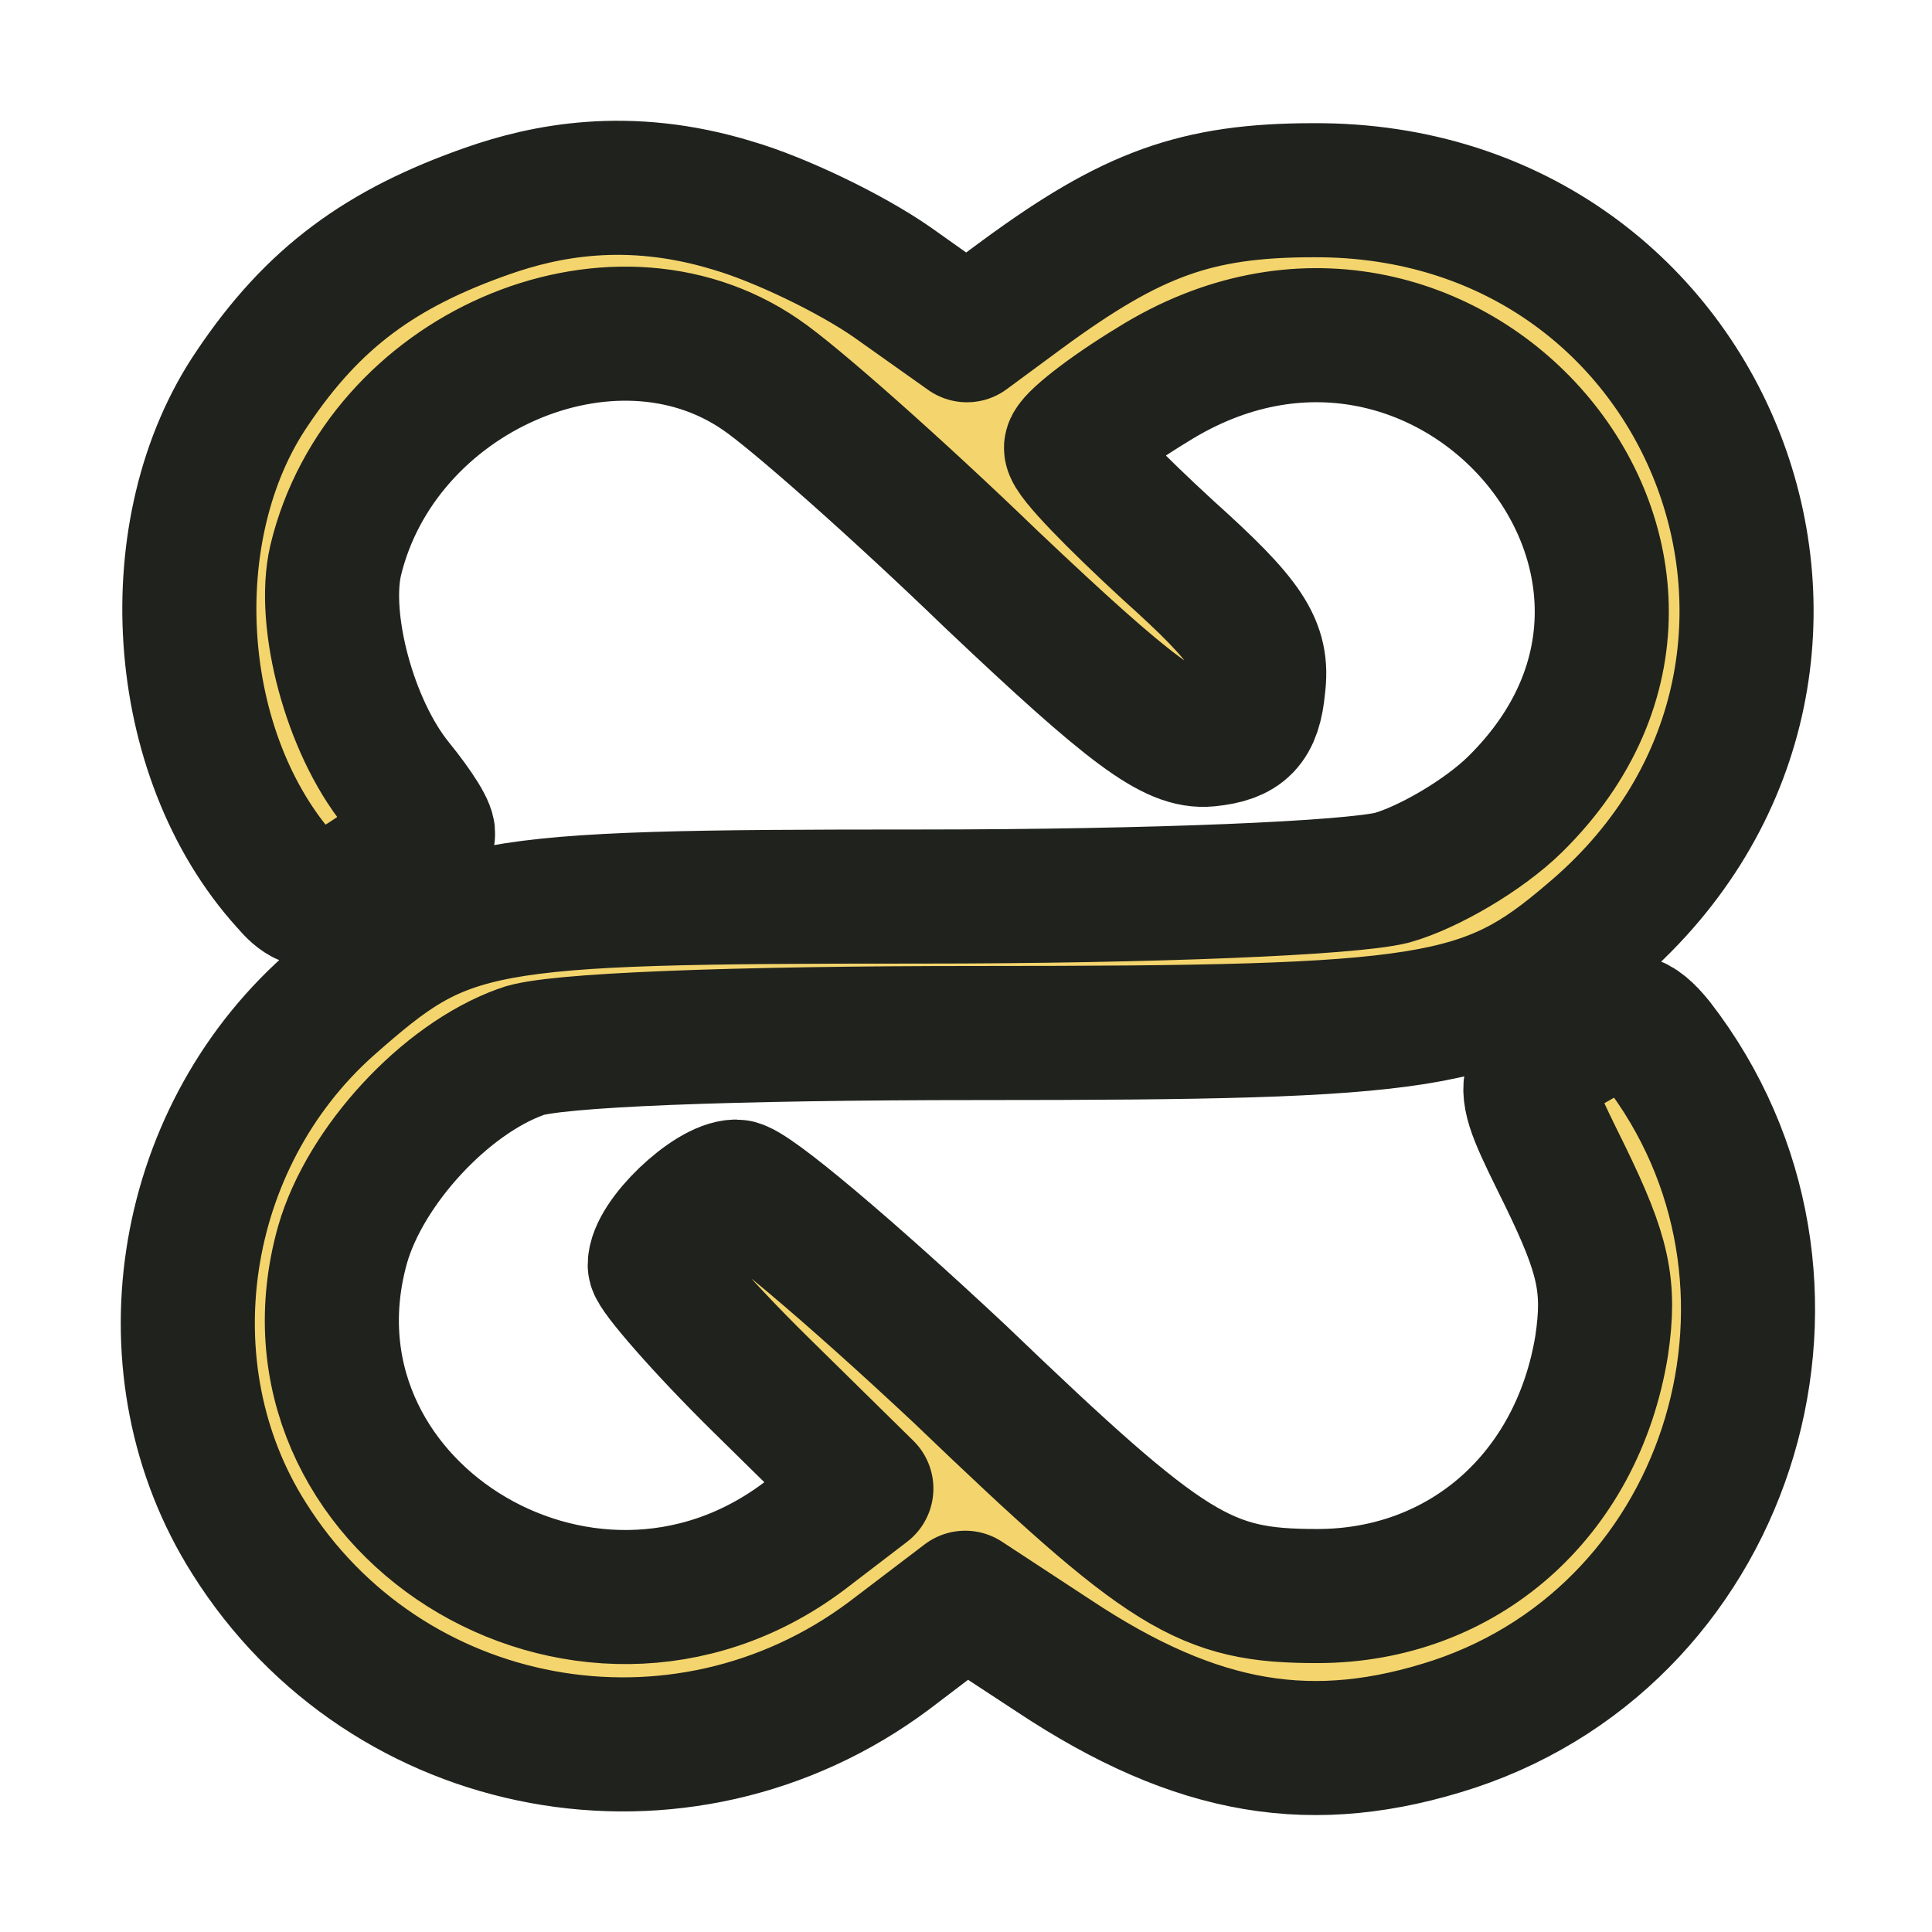
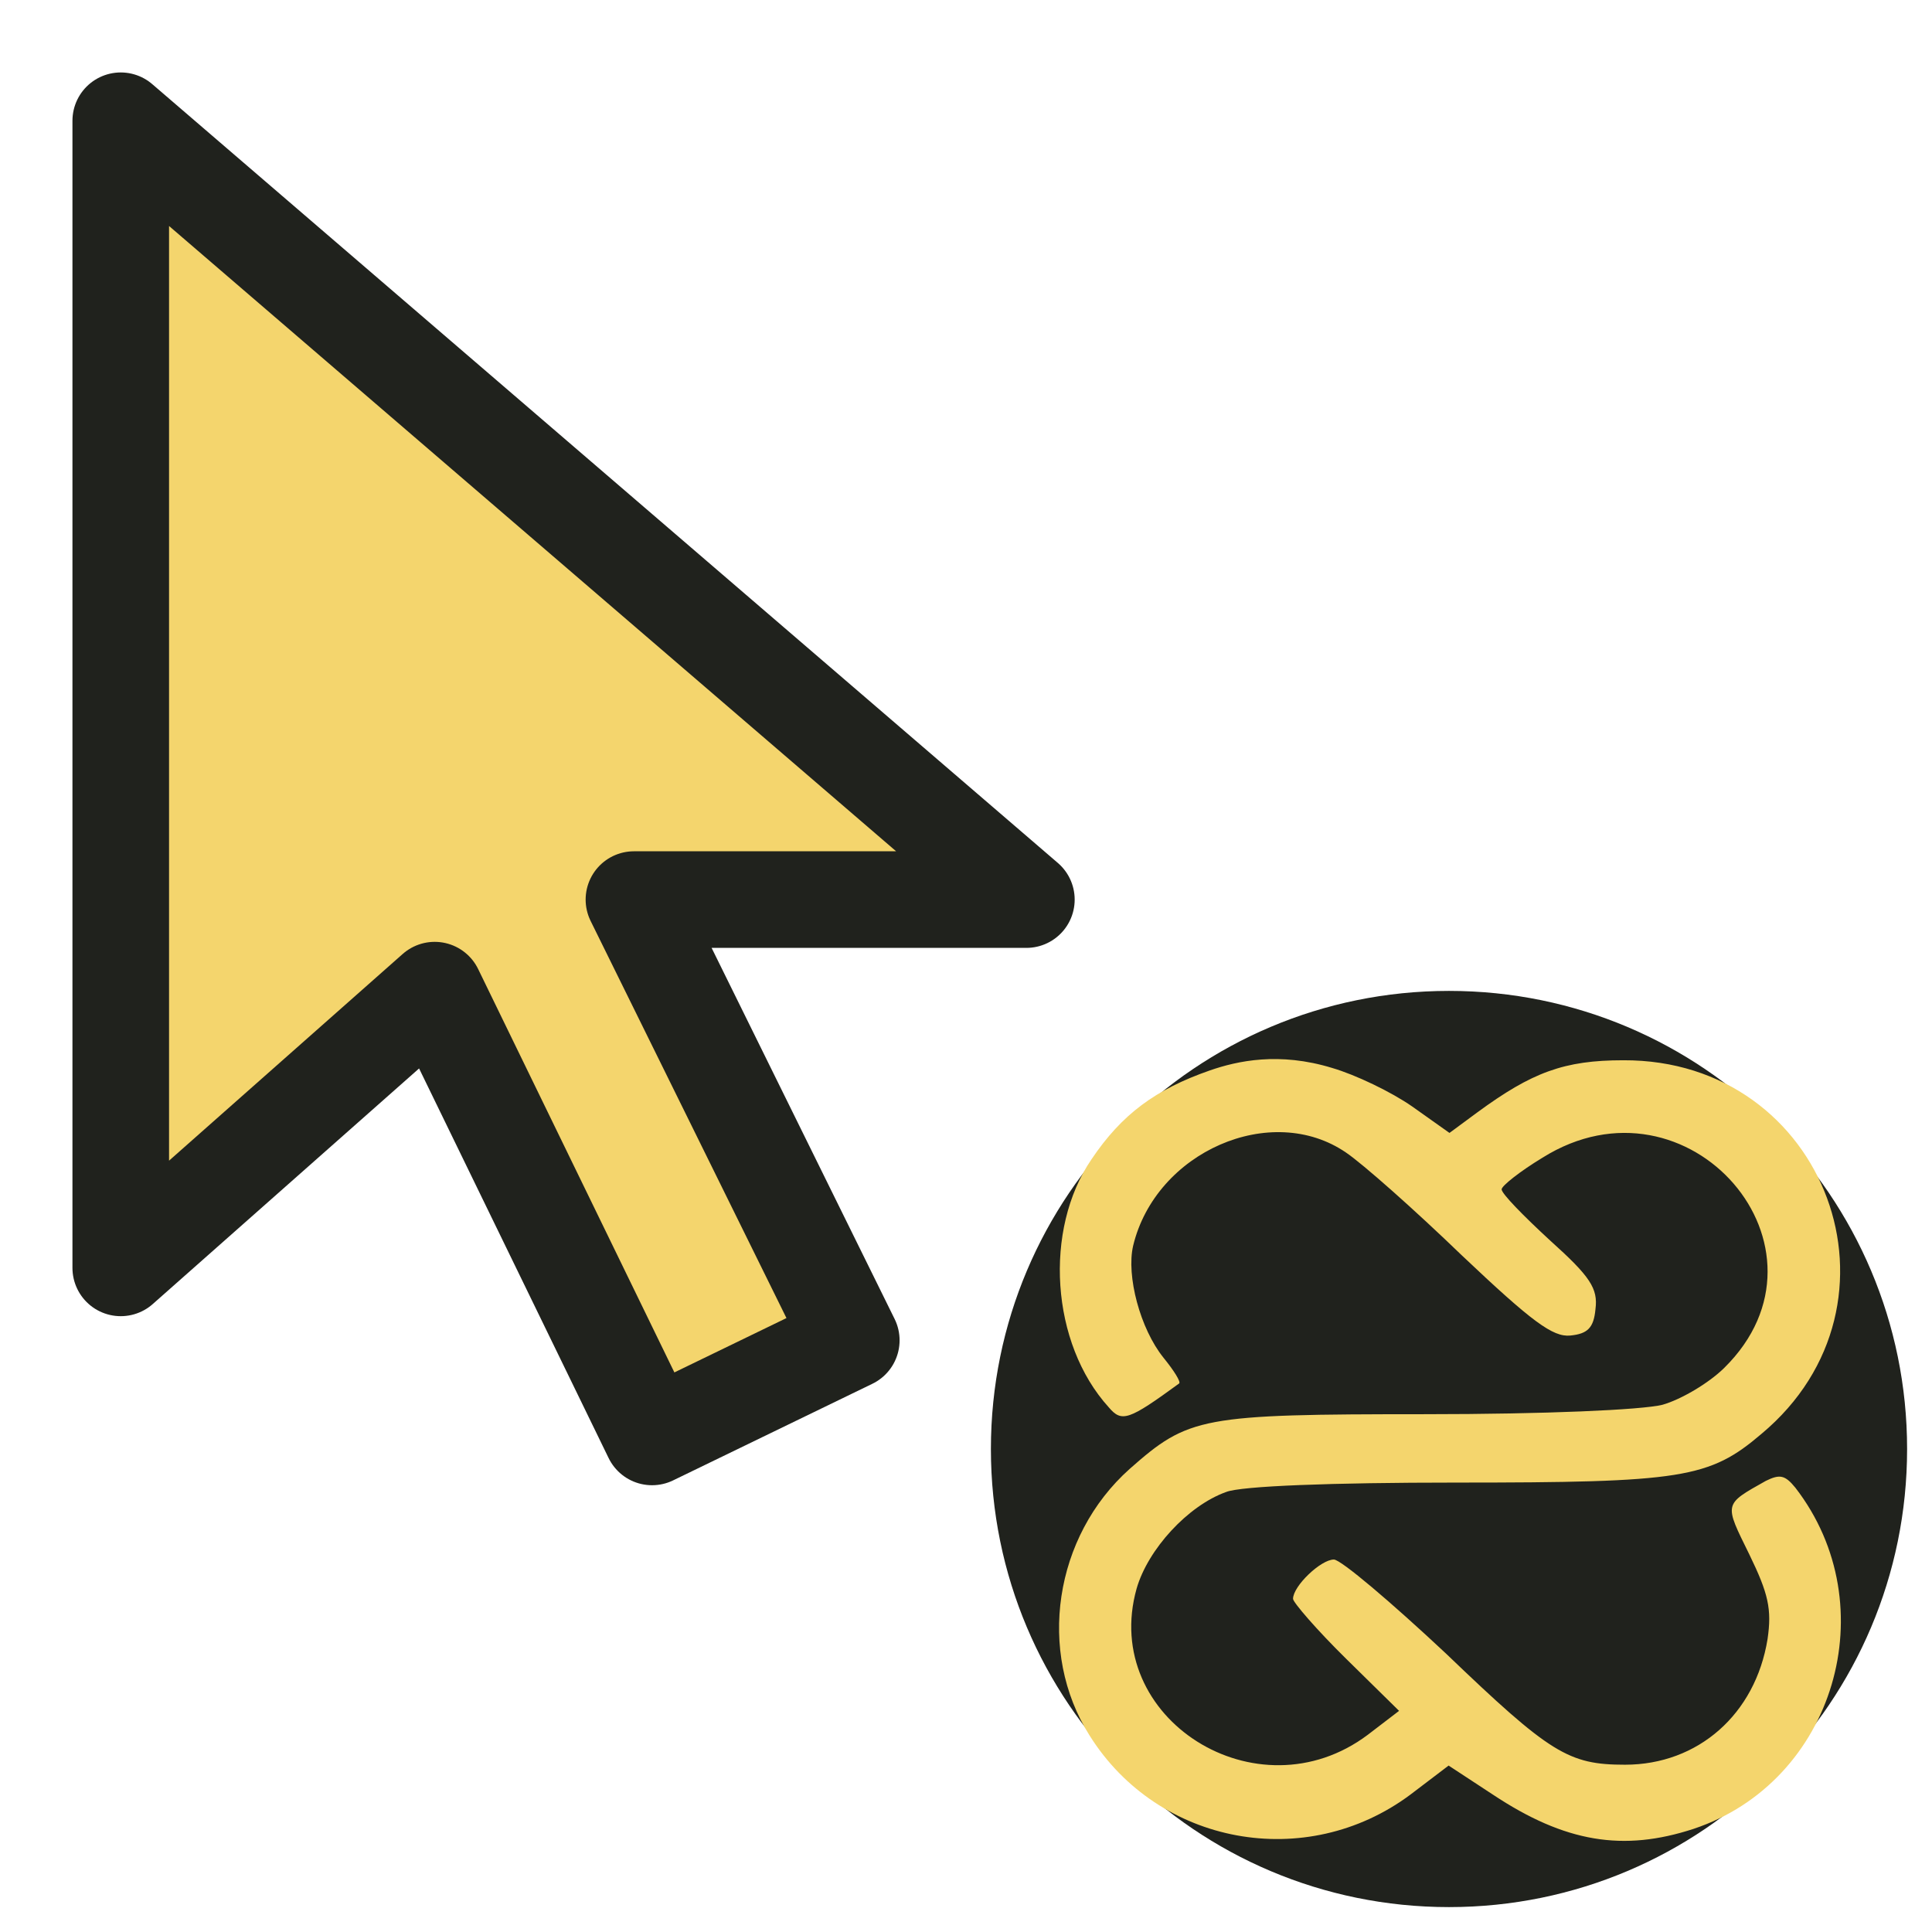
- <svg xmlns="http://www.w3.org/2000/svg" width="28" height="28" viewBox="-30 -30 317 317">
-   <path d="M116.419 16.327C109.59 11.568 97.922 5.969 90.239 3.73C72.88 -1.589 59.179 1.405 50.114 4.569C32.47 10.728 21.372 18.846 11.412 33.683C-4.239 56.638 -1.963 93.869 17.104 114.864C21.372 119.903 23.649 119.063 40.154 107.026C40.723 106.466 38.447 102.827 35.032 98.628C27.348 89.11 22.795 71.754 25.072 61.956C32.47 31.163 70.319 14.647 94.792 31.443C100.199 35.083 117.273 50.199 132.64 65.036C155.691 86.871 162.52 91.909 168.212 91.35C173.903 90.79 175.895 88.83 176.464 82.671C177.318 75.953 174.757 72.034 161.667 60.277C152.845 52.158 145.731 44.88 145.731 43.48C145.731 42.361 151.707 37.602 159.105 33.123C206.914 3.17 258.421 62.796 218.581 101.987C213.459 107.026 204.353 112.345 198.377 114.024C191.547 115.704 159.959 117.104 120.688 117.104C47.268 117.104 43.284 117.943 23.933 135.02C-0.825 157.134 -6.516 194.926 10.843 222.359C33.324 258.191 81.702 267.149 115.85 241.675L128.372 232.157L142.885 241.675C166.504 257.351 185.571 260.431 208.621 252.872C254.722 237.476 271.796 179.809 241.916 141.178C238.501 136.979 236.794 136.699 232.241 138.939C218.297 146.777 218.581 146.217 226.834 163.013C233.094 175.89 234.233 180.929 232.81 190.727C228.826 215.361 210.044 231.877 186.14 231.877C167.643 231.877 161.667 228.238 127.518 195.486C109.59 178.689 93.085 164.693 90.808 164.693C86.539 164.693 77.433 173.371 77.433 177.57C77.433 178.689 85.117 187.647 94.792 197.165L112.151 214.241L101.906 222.08C65.766 249.233 14.258 216.761 26.21 174.211C29.909 161.333 43 147.057 55.521 142.578C60.359 140.618 90.239 139.498 130.648 139.498C204.922 139.498 213.744 138.099 230.818 123.542C281.757 80.992 252.161 0.93 185.571 1.21C166.22 1.21 155.691 5.129 137.762 18.286L128.656 25.005L116.419 16.327Z" fill="#f4d56d" stroke="#20221d" stroke-width="22" stroke-linejoin="round" />
+ <svg xmlns="http://www.w3.org/2000/svg" width="32" height="32" viewBox="0 0 32 32">
+   <path d="M2 2v19l5.2-4.6 3.6 7.4 3.3-1.6-3.6-7.3H17Z" fill="#f4d56d" stroke="#20221d" stroke-width="1.6" stroke-linejoin="round" />
+   <g transform="translate(17.5 17.5) scale(0.05058366)">
+     <circle cx="128.5" cy="128.5" r="150" fill="#20221d" />
+     <path d="M116.419 16.327C109.59 11.568 97.922 5.969 90.239 3.73C72.88 -1.589 59.179 1.405 50.114 4.569C32.47 10.728 21.372 18.846 11.412 33.683C-4.239 56.638 -1.963 93.869 17.104 114.864C21.372 119.903 23.649 119.063 40.154 107.026C40.723 106.466 38.447 102.827 35.032 98.628C27.348 89.11 22.795 71.754 25.072 61.956C32.47 31.163 70.319 14.647 94.792 31.443C100.199 35.083 117.273 50.199 132.64 65.036C155.691 86.871 162.52 91.909 168.212 91.35C173.903 90.79 175.895 88.83 176.464 82.671C177.318 75.953 174.757 72.034 161.667 60.277C152.845 52.158 145.731 44.88 145.731 43.48C145.731 42.361 151.707 37.602 159.105 33.123C206.914 3.17 258.421 62.796 218.581 101.987C213.459 107.026 204.353 112.345 198.377 114.024C191.547 115.704 159.959 117.104 120.688 117.104C47.268 117.104 43.284 117.943 23.933 135.02C-0.825 157.134 -6.516 194.926 10.843 222.359C33.324 258.191 81.702 267.149 115.85 241.675L128.372 232.157L142.885 241.675C166.504 257.351 185.571 260.431 208.621 252.872C254.722 237.476 271.796 179.809 241.916 141.178C238.501 136.979 236.794 136.699 232.241 138.939C218.297 146.777 218.581 146.217 226.834 163.013C233.094 175.89 234.233 180.929 232.81 190.727C228.826 215.361 210.044 231.877 186.14 231.877C167.643 231.877 161.667 228.238 127.518 195.486C109.59 178.689 93.085 164.693 90.808 164.693C86.539 164.693 77.433 173.371 77.433 177.57C77.433 178.689 85.117 187.647 94.792 197.165L112.151 214.241L101.906 222.08C65.766 249.233 14.258 216.761 26.21 174.211C29.909 161.333 43 147.057 55.521 142.578C60.359 140.618 90.239 139.498 130.648 139.498C204.922 139.498 213.744 138.099 230.818 123.542C281.757 80.992 252.161 0.93 185.571 1.21C166.22 1.21 155.691 5.129 137.762 18.286L128.656 25.005L116.419 16.327Z" fill="#f4d56d" />
+   </g>
</svg>
